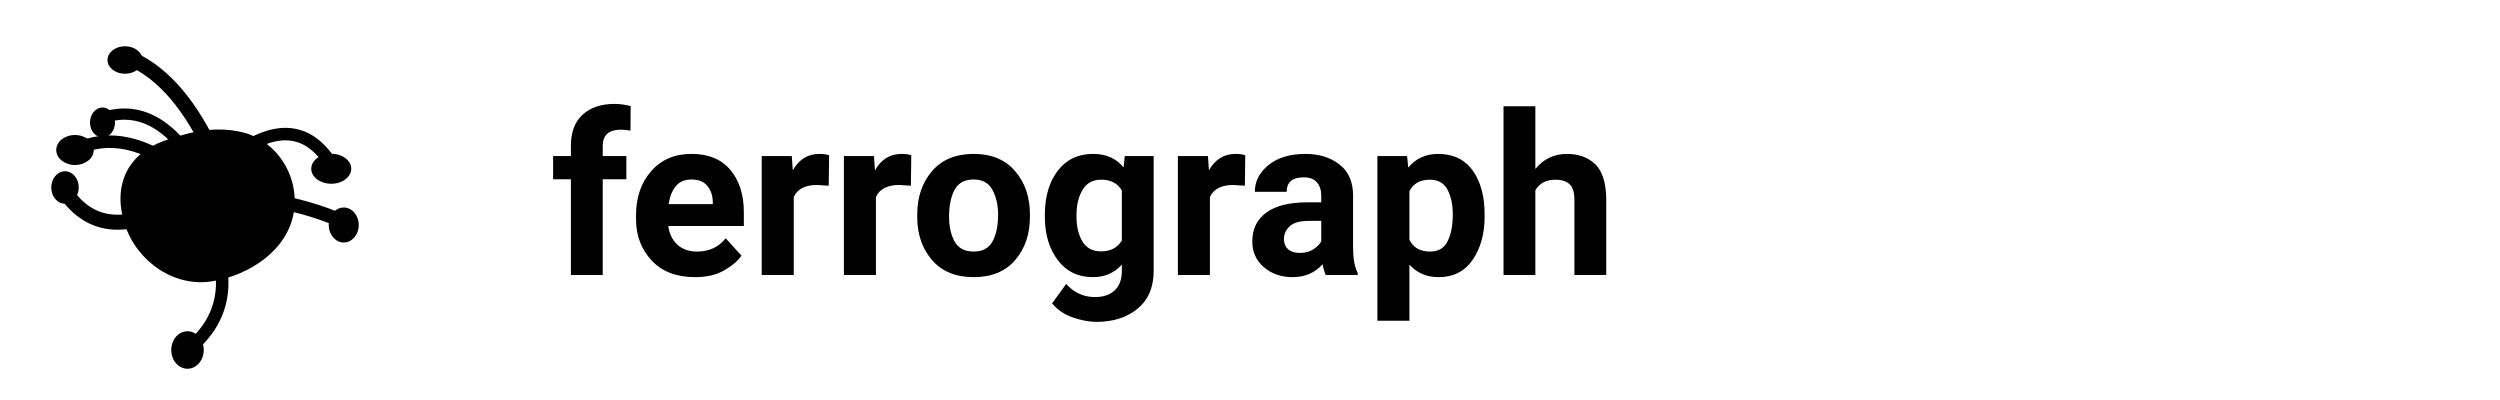
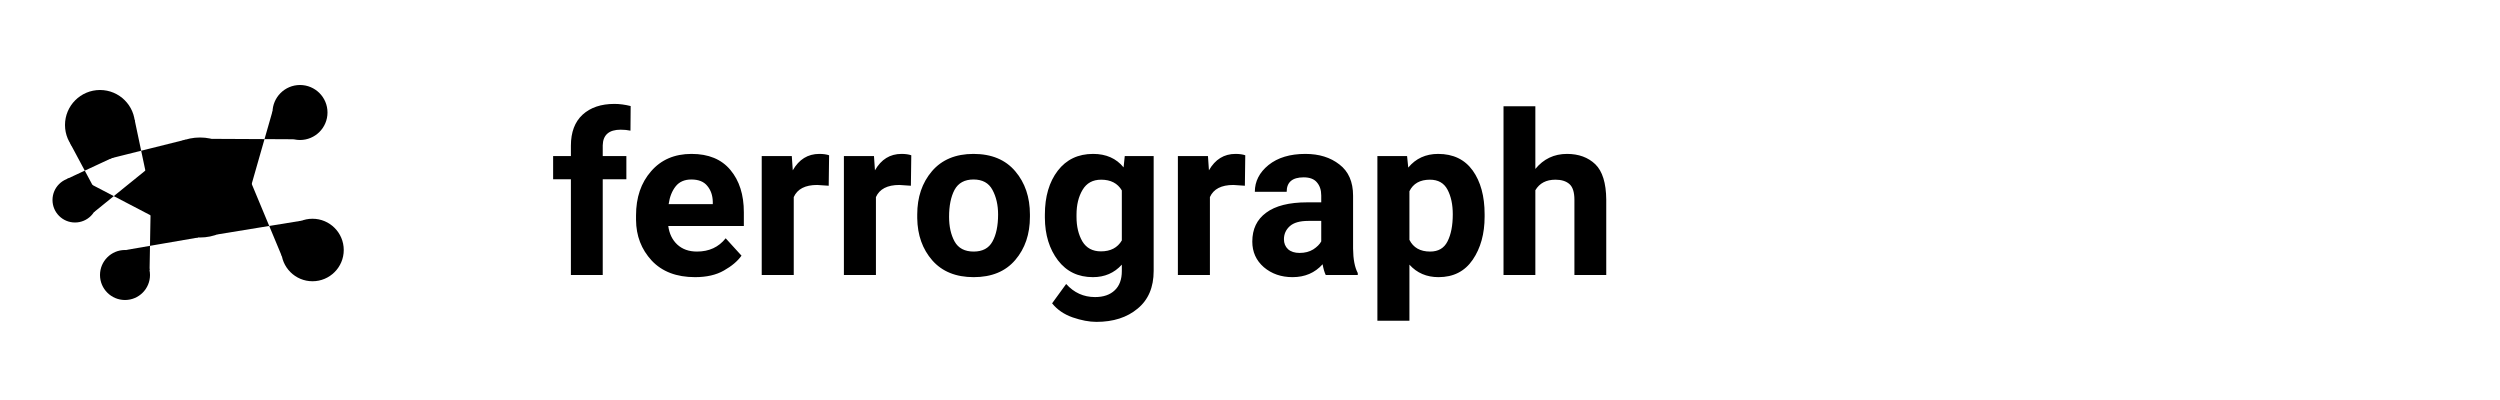
<svg xmlns="http://www.w3.org/2000/svg" viewBox="0 0 200 32" fill="none" aria-hidden="true">
  <g class="lockup">
    <g transform="translate(0, 0)" class="mark">
-       <path class="hub" d="M14 11 C 10 12 9 15 10 18 C 11 21 14 23 17 22.5 C 20 22 23 20 23.5 17 C 24 14 22 11 19 10.5 C 16.5 10 14 11 14 11 Z" />
-       <path class="edge" d="M16.8 11.8 Q14 6 10 4.5" stroke-width="1.2" stroke-linecap="round" fill="none" />
-       <path class="edge" d="M18 13 Q24 8 27 14" stroke-width="1" stroke-linecap="round" fill="none" />
-       <path class="edge" d="M17.5 15.5 Q24 16 28 18" stroke-width="1.1" stroke-linecap="round" fill="none" />
-       <path class="edge accent-edge" d="M16 17 Q20 24 15 28" stroke-width="1" stroke-linecap="round" fill="none" />
-       <path class="edge" d="M14.5 16 Q8 20 5 15" stroke-width="1.2" stroke-linecap="round" fill="none" />
-       <path class="edge accent-edge" d="M15 14 Q10 10 6 12" stroke-width="1" stroke-linecap="round" fill="none" />
-       <path class="edge" d="M15.2 12.5 Q12 8 8 9.5" stroke-width="0.9" stroke-linecap="round" fill="none" />
-       <ellipse cx="10" cy="4.8" rx="1.4" ry="1.1" class="node" />
-       <ellipse cx="26.5" cy="13.5" rx="1.6" ry="1.2" class="node accent" />
-       <ellipse cx="27.5" cy="18" rx="1.2" ry="1.4" class="node" />
-       <ellipse cx="15" cy="28" rx="1.3" ry="1.5" class="node accent" />
-       <ellipse cx="5.2" cy="15" rx="1.1" ry="1.3" class="node" />
-       <ellipse cx="6" cy="12" rx="1.5" ry="1.2" class="node accent" />
-       <ellipse cx="8.2" cy="9.8" rx="1" ry="1.2" class="node" />
+       <path d="M 14.854 11.168 C 7.093 13.11 16.563 10.74 8.802 12.683 L 10.763 9.546 C 12.417 17.373 10.399 7.822 12.053 15.649 Z" />
+       <path d="M 19.995 15.206 C 22.196 7.514 19.602 16.578 21.803 8.887 L 23.493 11.141 C 15.493 11.1 24.921 11.148 16.921 11.108 Z" />
+       <path d="M 17.377 18.756 C 25.273 17.468 16.244 18.94 24.139 17.653 L 22.552 20.509 C 19.474 13.125 22.994 21.569 19.916 14.185 Z" />
+       <path d="M 12.069 15.74 C 11.928 23.739 12.106 13.631 11.965 21.63 L 10.065 20.001 C 17.948 18.639 7.987 20.36 15.87 18.998 Z" />
+       <path d="M 12.644 12.823 C 6.426 17.857 13.728 11.946 7.51 16.979 L 7.286 14.741 C 14.378 18.444 6.05 14.095 13.142 17.798 Z" />
+       <path d="M 5.603 11.447 C 9.377 18.501 3.767 8.016 7.541 15.07 L 5.325 14.331 C 12.577 10.952 1.798 15.975 9.05 12.596 Z" />
+       <path d="M 20 15 A 4 4 0 1 1 12 15 A 4 4 0 1 1 20 15 Z" />
+       <path d="M 10.8 10 A 2.8 2.8 0 1 1 5.2 10 A 2.8 2.8 0 1 1 10.8 10 Z" />
+       <path d="M 26.2 9 A 2.2 2.2 0 1 1 21.8 9 A 2.2 2.2 0 1 1 26.2 9 Z" />
+       <path d="M 27.5 20 A 2.5 2.5 0 1 1 22.5 20 A 2.5 2.5 0 1 1 27.5 20 Z" />
+       <path d="M 12 22 A 2 2 0 1 1 8 22 A 2 2 0 1 1 12 22 Z" />
+       <path d="M 7.8 16 A 1.8 1.8 0 1 1 4.2 16 A 1.8 1.8 0 1 1 7.8 16 Z" />
    </g>
    <text x="44" y="22" class="wordmark" font-family="ui-sans-serif, system-ui, sans-serif, 'Segoe UI', Roboto, sans-serif" font-size="18" font-weight="600" fill="var(--fg-body, currentColor)">
      ferrograph
    </text>
  </g>
  <style>
-     .mark .hub { fill: var(--fg-body, currentColor); }
-     .mark .edge { stroke: var(--fg-body, currentColor); }
-     .mark .edge.accent-edge { stroke: var(--fg-accent, currentColor); }
-     .mark .node { fill: var(--fg-body, currentColor); }
-     .mark .node.accent { fill: var(--fg-accent, currentColor); }
+     .mark path { fill: var(--fg-body, currentColor); }
  </style>
</svg>
